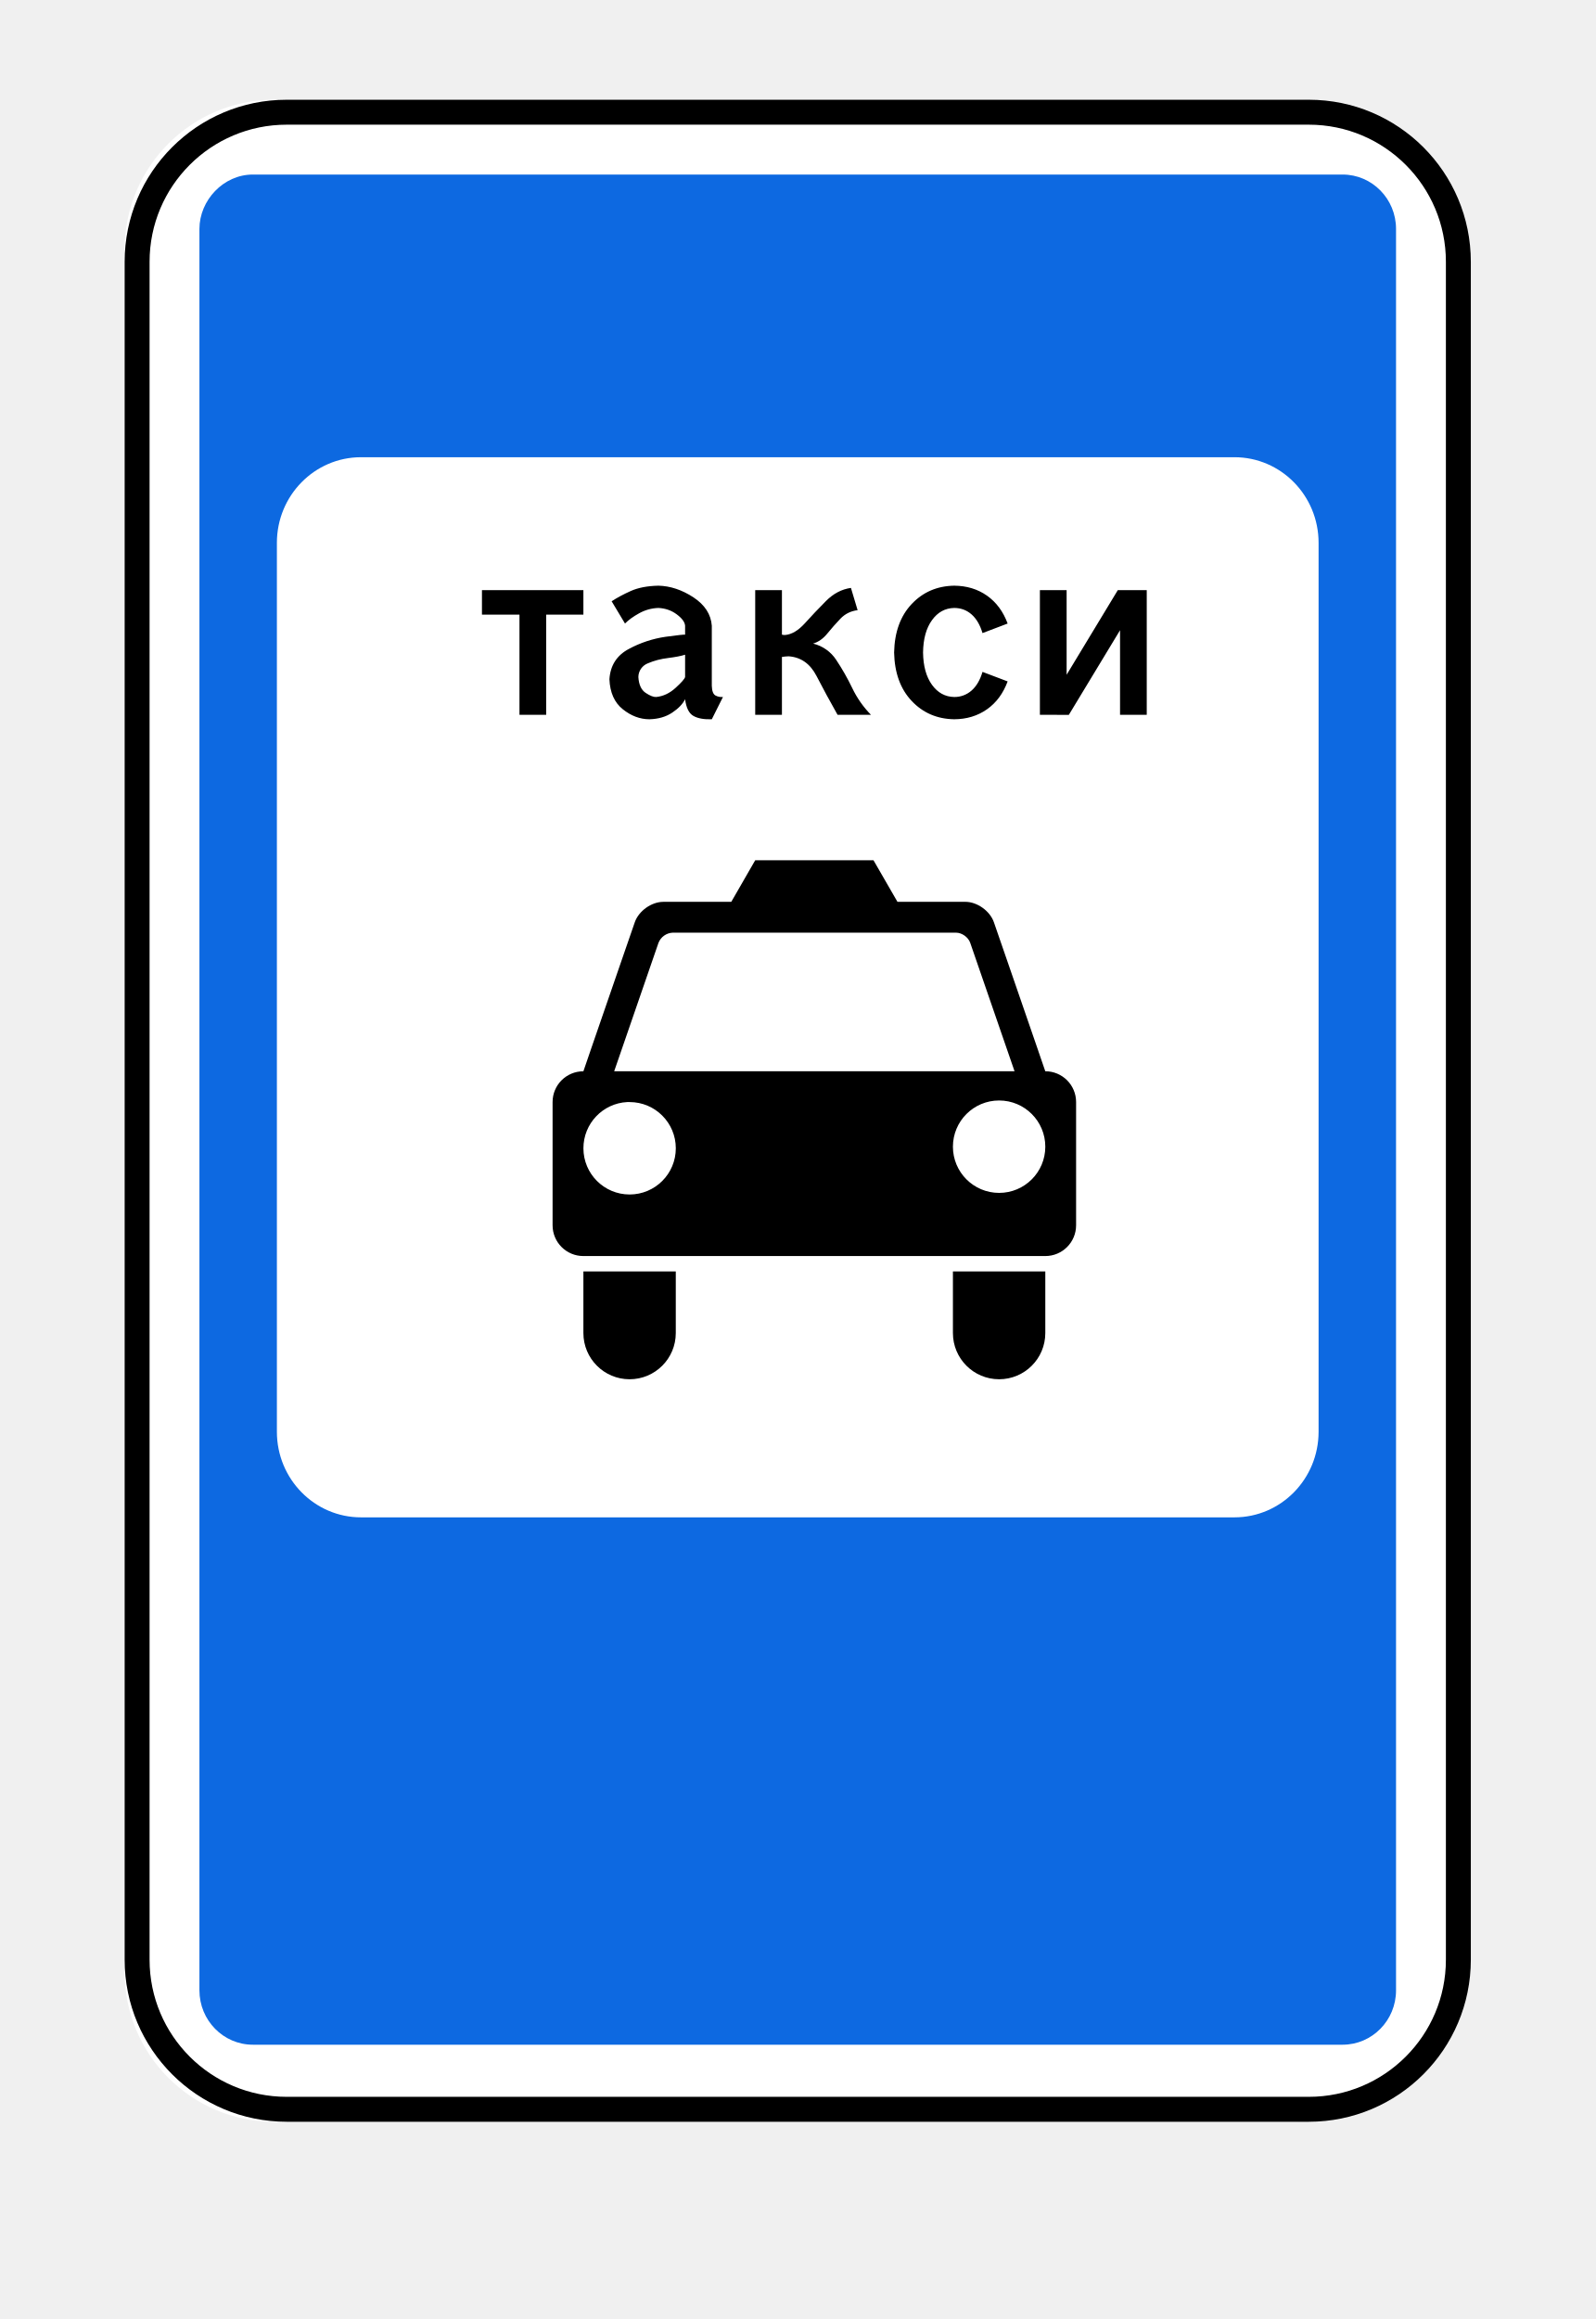
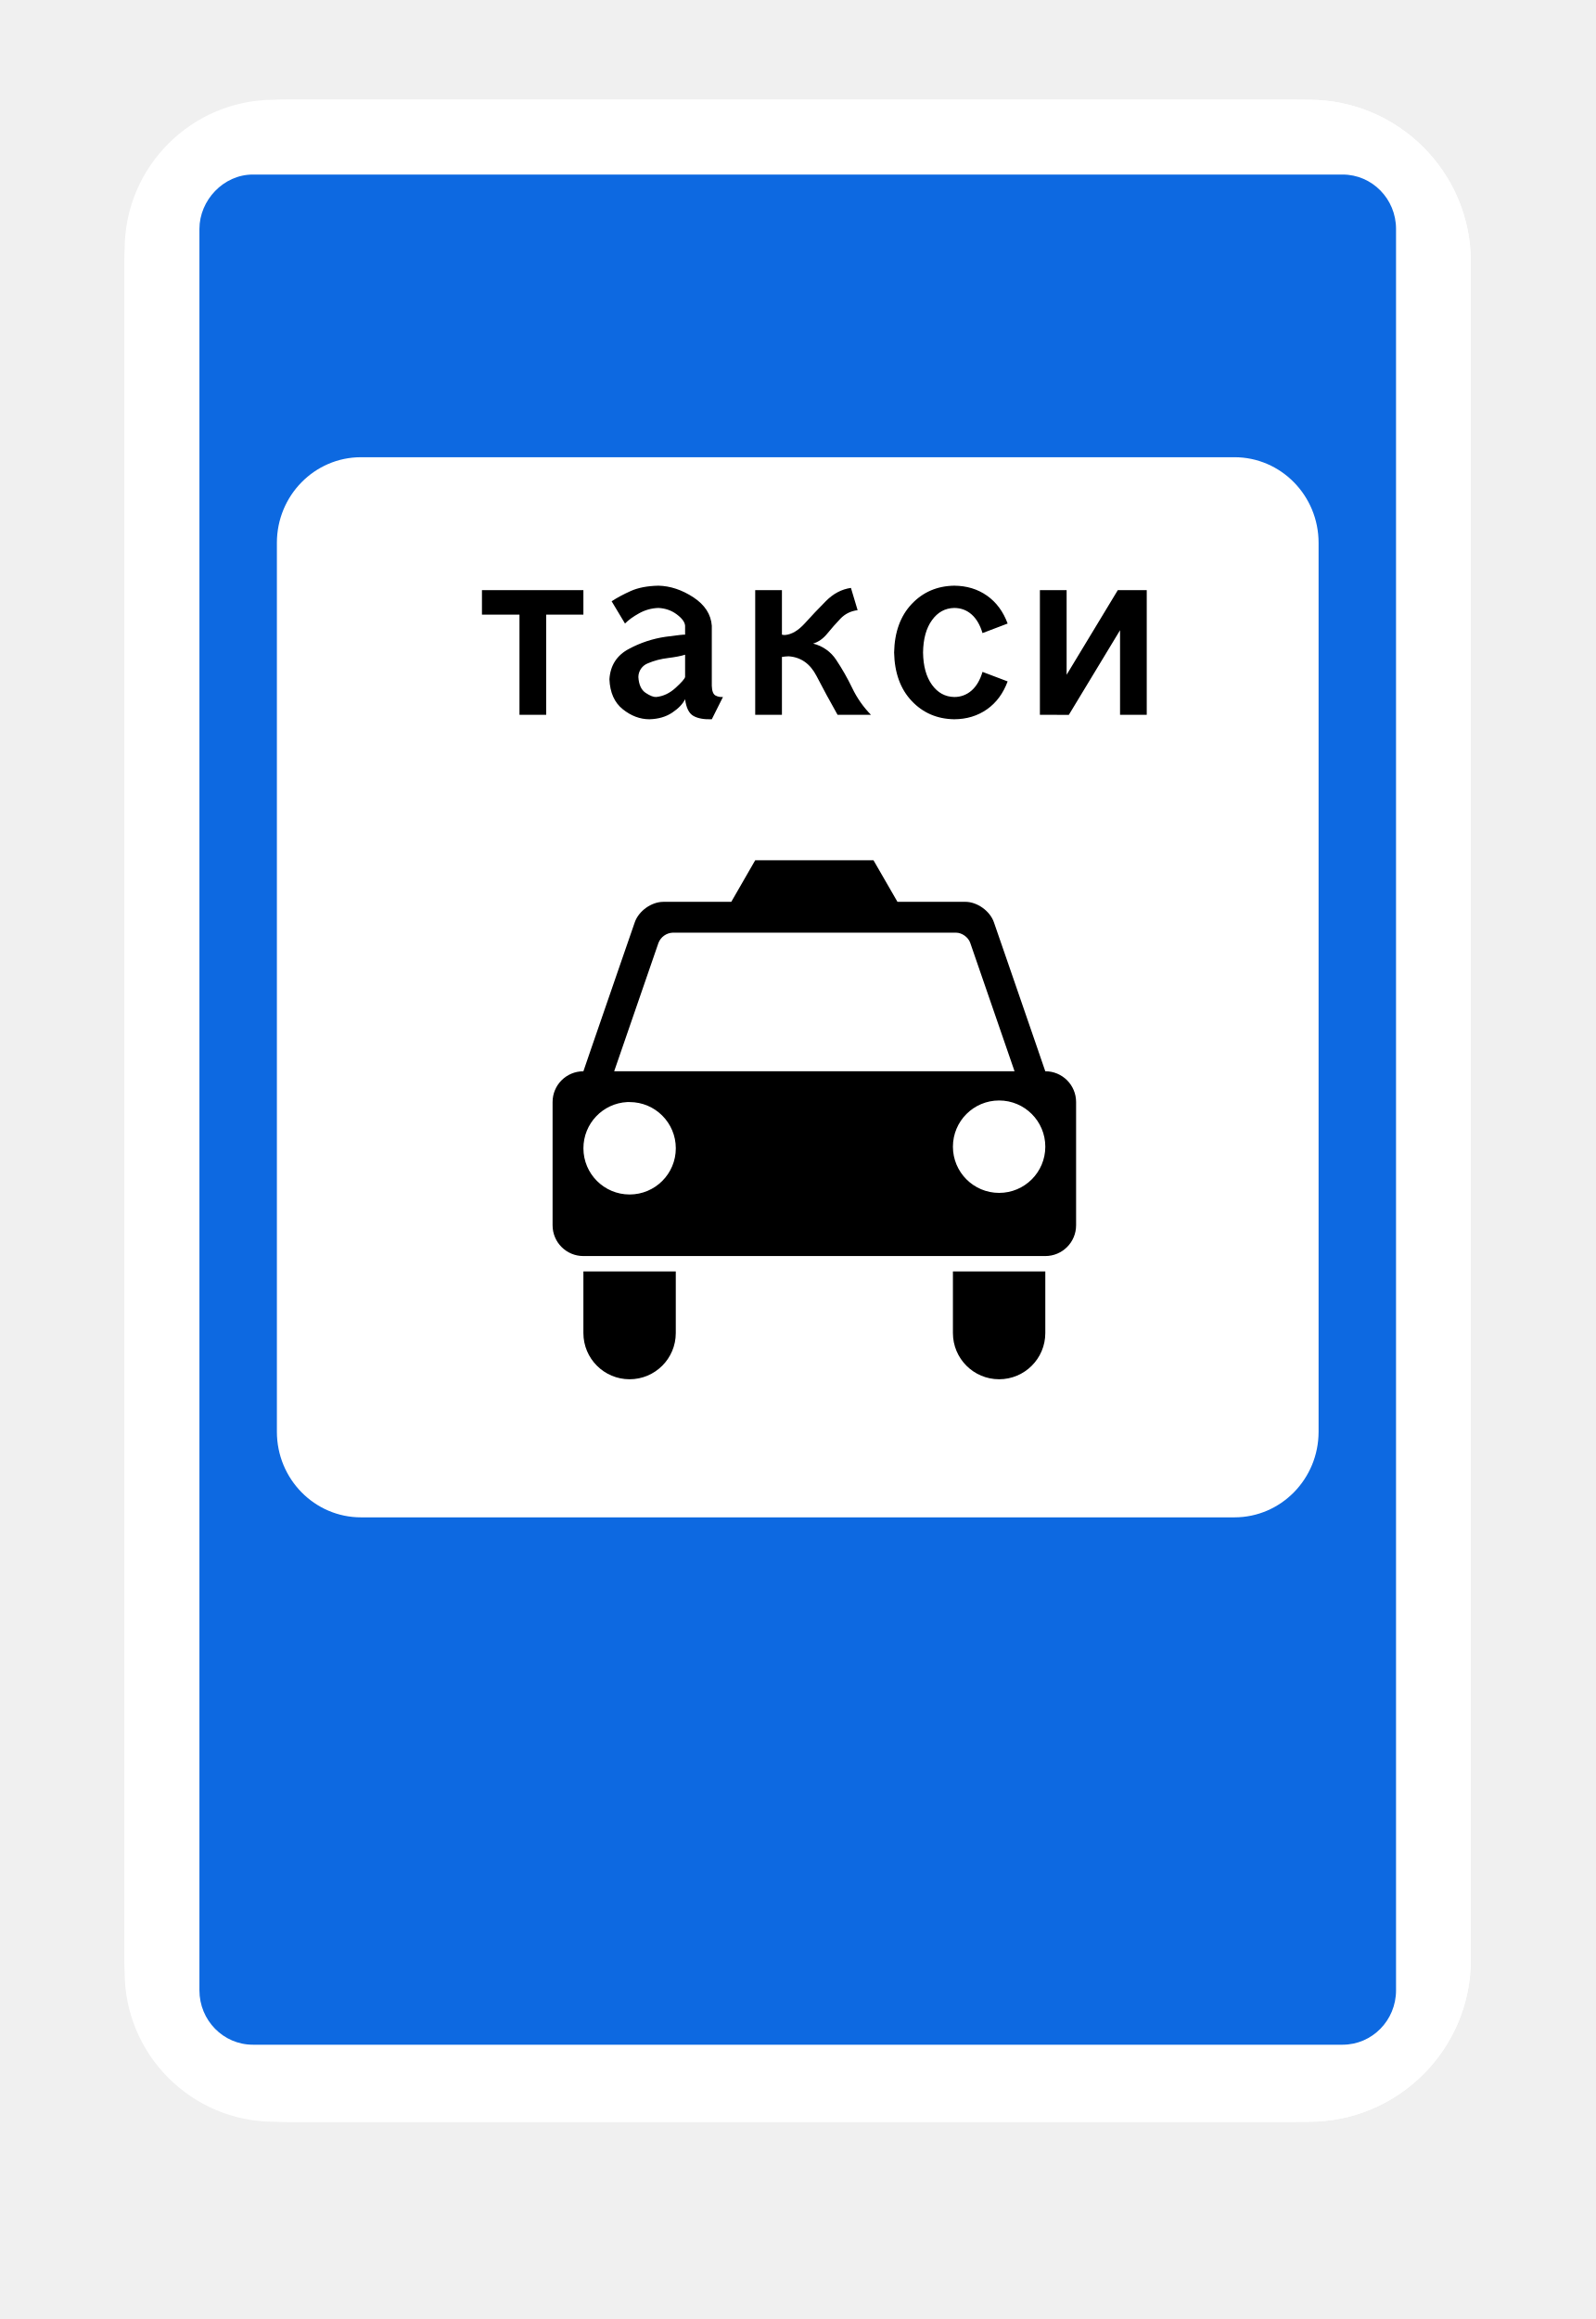
<svg xmlns="http://www.w3.org/2000/svg" width="64" height="93">
  <g transform="translate(5 4)" fill="none" fill-rule="evenodd">
+     <rect fill-rule="nonzero" fill="#FFF" stroke="#FFF" x=".5" y=".5" width="53" height="80.09" rx="6" />
    <rect fill="#FFF" fill-rule="nonzero" width="53" height="81.09" rx="6" />
-     <rect stroke="#000" x=".5" y=".5" width="53" height="80.09" rx="6" />
+     <rect stroke="#FFF" x=".5" y=".5" width="53" height="80.09" rx="6" />
    <g fill-rule="nonzero">
      <path d="M3 75.82C3 77.024 3.96 78 5.143 78h43.714C50.041 78 51 77.024 51 75.82V5.18C51 3.976 50.04 3 48.857 3H5.143C3.959 3 3 4.037 3 5.18v70.64zm3.107-22.402V17.77c0-1.896 1.511-3.434 3.375-3.434h35.036c1.864 0 3.375 1.538 3.375 3.434v35.647c0 1.896-1.511 3.434-3.375 3.434H9.482c-1.864 0-3.375-1.538-3.375-3.434z" fill="#0D69E1" />
      <g fill="#000">
        <path d="M25.294 30.5l-.96 1.667H21.61c-.479 0-.99.366-1.147.82l-.58 1.677-1.2 3.478c-.002.003-.002.008-.003.01l-.278.81c-.685 0-1.236.55-1.236 1.235v4.94c0 .683.551 1.235 1.236 1.235H36.93c.684 0 1.236-.552 1.236-1.236v-4.939c0-.684-.552-1.236-1.236-1.236l-.278-.808-.003-.011-1.2-3.478-.58-1.678c-.157-.453-.669-.82-1.148-.82H31l-.961-1.666h-4.745zm-3.308 2.903h11.361c.24 0 .494.182.572.408l1.778 5.15h-16.06l1.777-5.15a.644.644 0 0 1 .572-.408zm13.092 6.73a1.853 1.853 0 1 1 0 3.706 1.853 1.853 0 0 1 0-3.706zm-14.92.064h.098a1.853 1.853 0 1 1-1.853 1.853c0-.991.776-1.803 1.755-1.853zM18.402 46.99v2.47a1.853 1.853 0 0 0 3.706 0v-2.47h-3.706zM33.225 46.99v2.47a1.853 1.853 0 0 0 3.706 0v-2.47h-3.706zM14.333 19.667v.982h1.505v4.018h1.072v-4.018h1.492v-.982zM21.41 19.488c-.44.01-.809.08-1.105.212-.295.132-.552.27-.77.413l.536.893c.14-.143.33-.28.57-.413.24-.132.496-.203.77-.212.278.013.524.099.736.257.212.158.324.31.335.457v.357c-.038-.009-.3.02-.787.086a4.443 4.443 0 0 0-1.462.483c-.487.255-.75.661-.787 1.217.022.536.201.938.536 1.205.335.268.692.402 1.071.402.361-.01.666-.1.915-.268.25-.167.42-.346.514-.535.044.346.156.569.335.67.178.1.424.144.736.133l.447-.893a.541.541 0 0 1-.29-.055c-.097-.047-.15-.177-.157-.391v-2.41c-.033-.458-.279-.838-.736-1.14-.458-.3-.927-.457-1.407-.468zm1.072 2.768v.893c-.015.072-.142.217-.38.435-.238.218-.498.34-.78.368-.109.006-.25-.05-.425-.167s-.272-.33-.29-.636a.596.596 0 0 1 .387-.55c.243-.104.51-.175.803-.21.293-.037.521-.08.685-.133zM25.294 19.667v5h1.072v-2.322l.138-.017c.047-.005.09-.008.13-.008.492.034.866.297 1.12.79.255.494.536 1.012.844 1.557h1.34a3.997 3.997 0 0 1-.753-1.076 9.254 9.254 0 0 0-.639-1.123 1.54 1.54 0 0 0-.93-.658c.215-.064.405-.198.57-.402.166-.203.34-.402.526-.596.185-.194.415-.308.69-.342l-.268-.893c-.371.052-.706.228-1.005.53-.299.3-.58.597-.843.889-.264.291-.528.447-.793.47l-.063-.002a.266.266 0 0 1-.064-.012v-1.785h-1.072zM33.277 19.488c-.686.011-1.256.257-1.708.737-.452.48-.686 1.127-.703 1.942.017.814.251 1.462.703 1.942.452.48 1.022.725 1.708.736.503-.003.941-.137 1.315-.4s.65-.636.828-1.118l-1.008-.382c-.097.326-.243.576-.438.747a1.026 1.026 0 0 1-.697.26c-.365-.007-.662-.17-.893-.49-.23-.32-.35-.752-.357-1.295.007-.543.126-.975.357-1.295.23-.32.528-.484.893-.491.27.001.502.088.697.26.195.172.34.421.438.748l1.008-.383c-.178-.482-.454-.854-.828-1.118-.374-.263-.812-.396-1.315-.4zM36.714 19.667v5l1.161.001 2.054-3.394v3.393H41v-5h-1.161l-2.053 3.393v-3.393z" />
      </g>
    </g>
  </g>
</svg>
